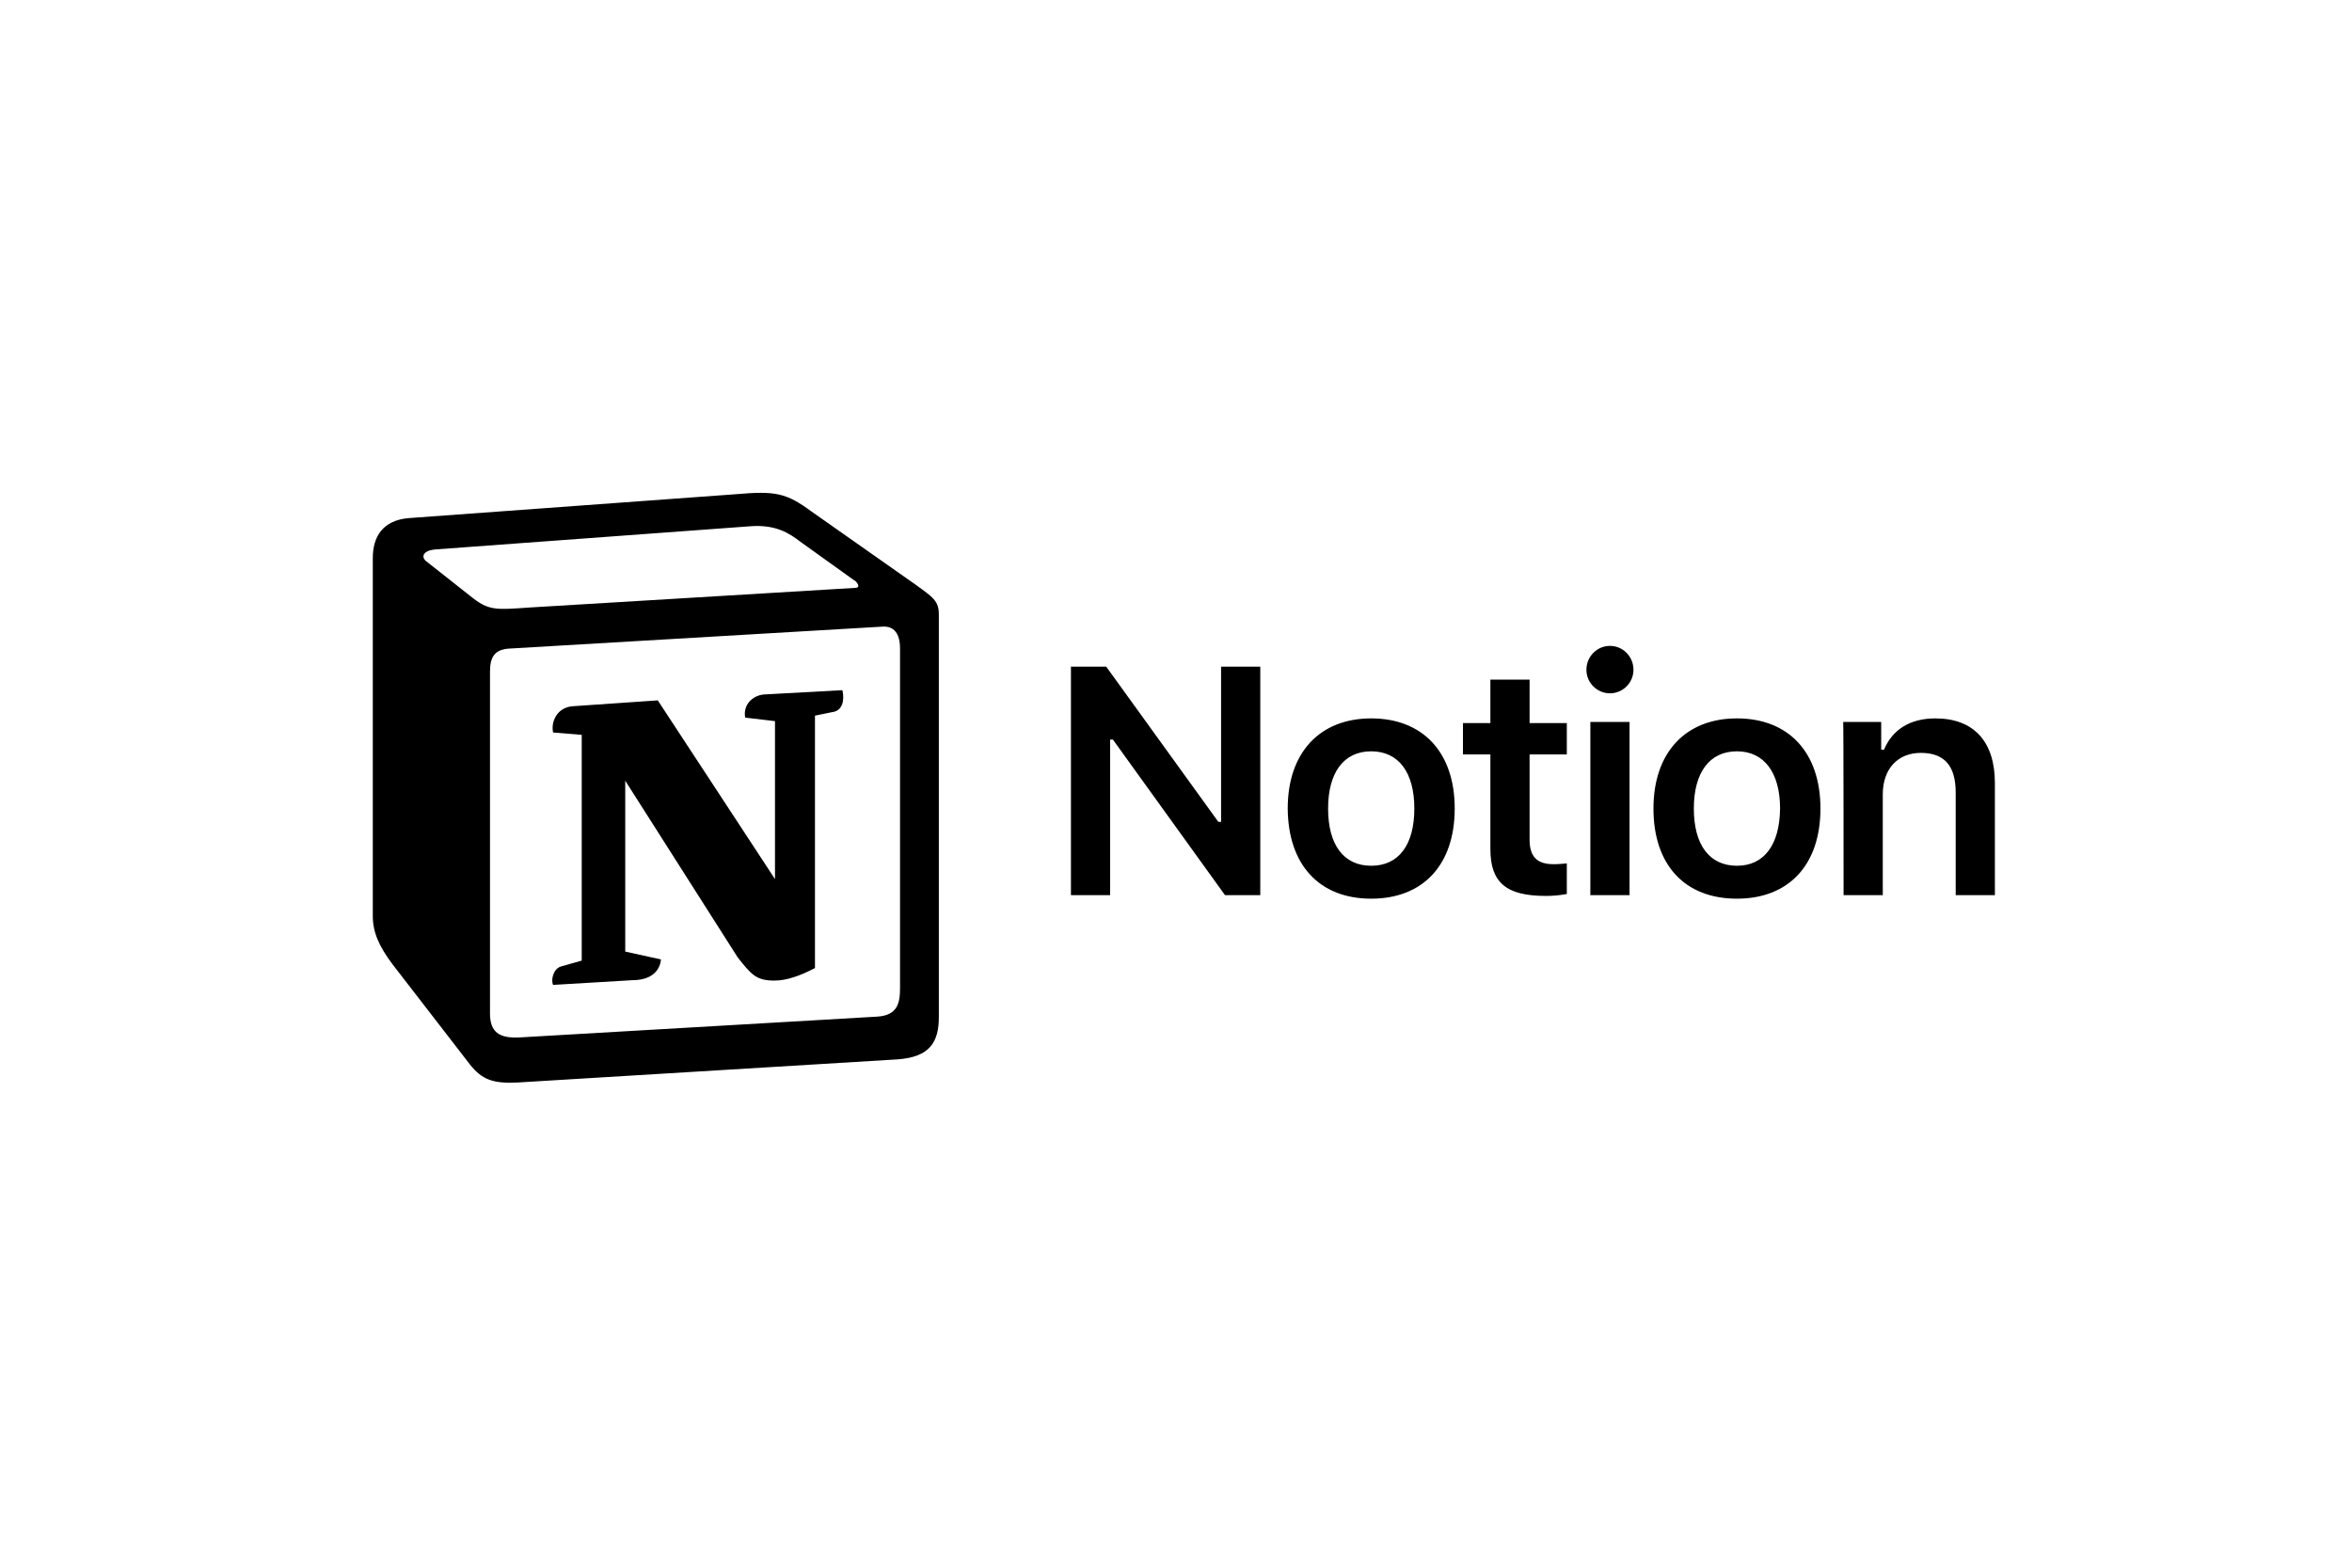
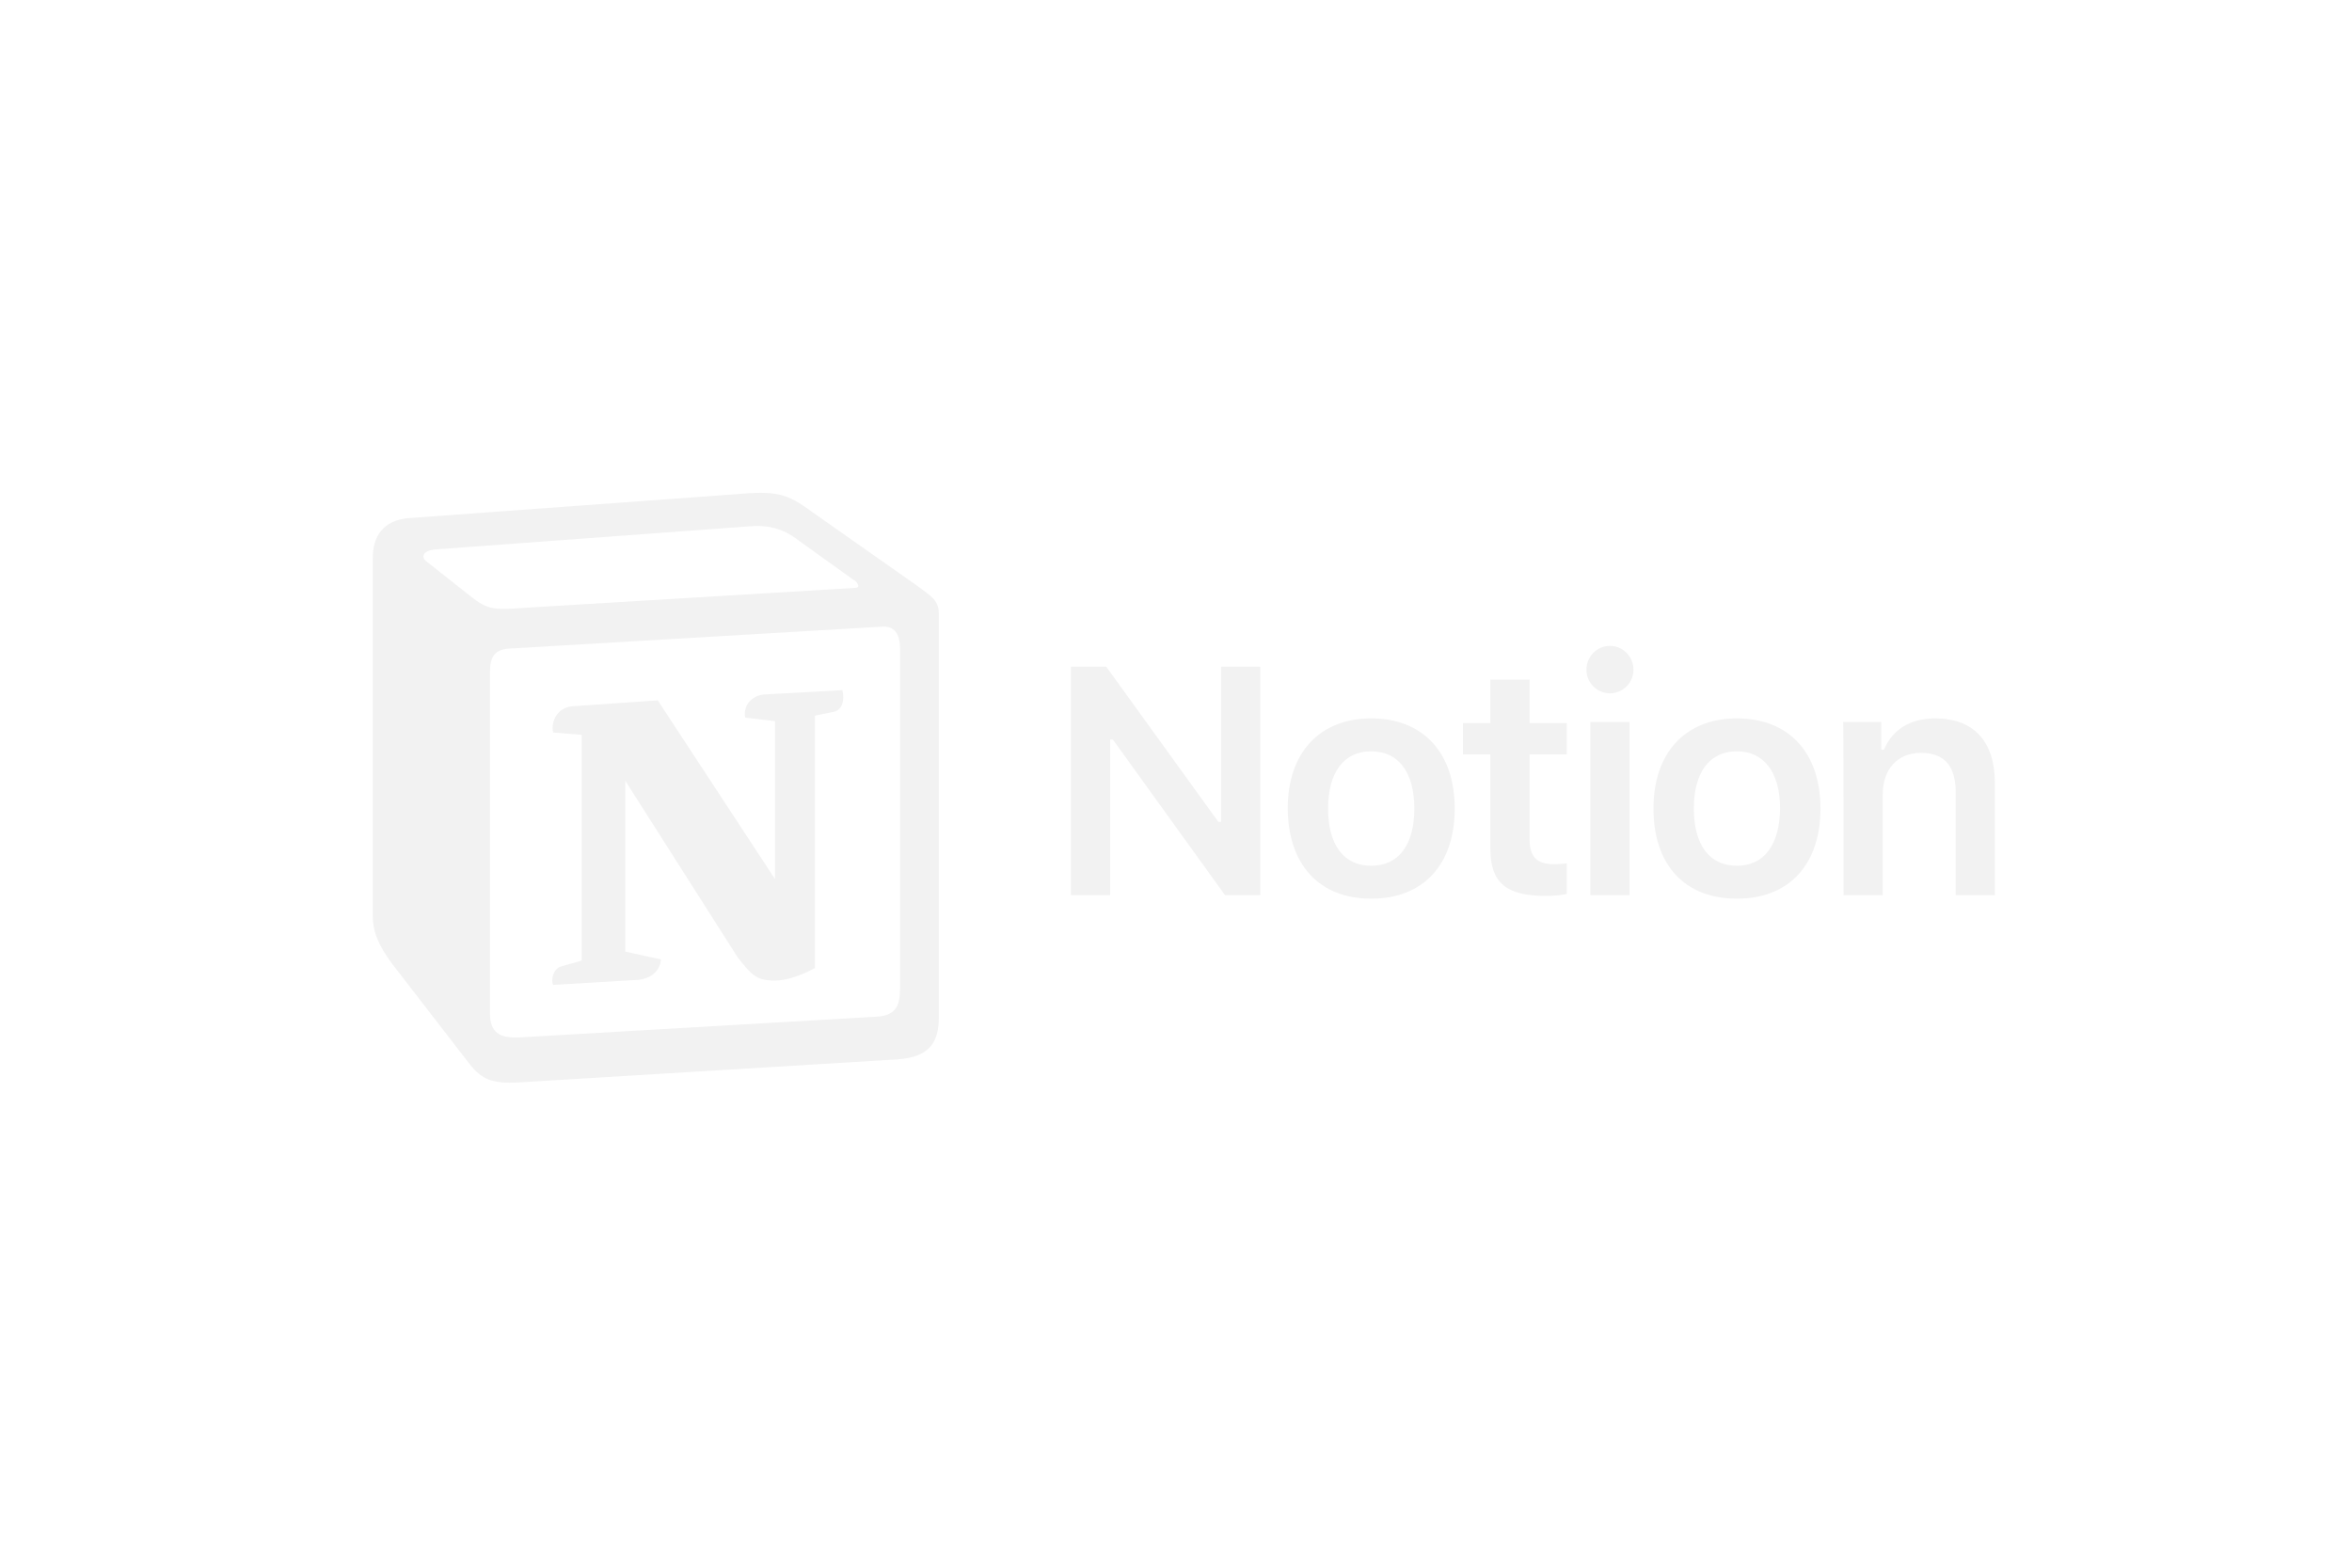
- <svg xmlns="http://www.w3.org/2000/svg" version="1.0" id="katman_1" x="0px" y="0px" viewBox="0 0 600 400" style="enable-background:new 0 0 600 400;" xml:space="preserve">
+ <svg xmlns="http://www.w3.org/2000/svg" version="1.0" id="katman_1" x="0px" y="0px" viewBox="0 0 600 400" style="enable-background:new 0 0 600 400; fill: #F2F2F2;" xml:space="preserve">
  <style type="text/css">
	.st0{fill-rule:evenodd;clip-rule:evenodd;}
</style>
  <path d="M283.2,228.4v-39.7h0.7l28.6,39.7h9v-58.3h-10v39.6h-0.7l-28.6-39.6h-9v58.3L283.2,228.4L283.2,228.4z M349.8,229.3  c13.2,0,21.3-8.6,21.3-23c0-14.3-8.1-23-21.3-23c-13.1,0-21.3,8.7-21.3,23C328.6,220.7,336.6,229.3,349.8,229.3z M349.8,220.9  c-7,0-11-5.3-11-14.6c0-9.2,4-14.6,11-14.6c7,0,11,5.4,11,14.6C360.8,215.6,356.8,220.9,349.8,220.9z M380.2,173.4v11.1h-7v8h7v24.1  c0,8.6,4,12,14.2,12c1.9,0,3.8-0.2,5.3-0.5v-7.8c-1.2,0.1-2,0.2-3.4,0.2c-4.2,0-6.1-1.9-6.1-6.3v-21.7h9.5v-8h-9.5v-11.1  L380.2,173.4L380.2,173.4z M405.7,228.4h10v-44.2h-10V228.4z M410.7,176.9c3.3,0,6-2.7,6-6c0-3.4-2.7-6.1-6-6.1c-3.3,0-6,2.7-6,6.1  C404.7,174.2,407.4,176.9,410.7,176.9L410.7,176.9z M443.1,229.3c13.2,0,21.3-8.6,21.3-23c0-14.3-8.1-23-21.3-23  c-13.1,0-21.3,8.7-21.3,23C421.8,220.7,429.8,229.3,443.1,229.3z M443.1,220.9c-7,0-11-5.3-11-14.6c0-9.2,4-14.6,11-14.6  c6.9,0,11,5.4,11,14.6C454,215.6,450,220.9,443.1,220.9z M470.3,228.4h10v-25.7c0-6.5,3.8-10.6,9.7-10.6c6.1,0,8.9,3.4,8.9,10.1  v26.2h10v-28.6c0-10.6-5.4-16.5-15.2-16.5c-6.6,0-11,3-13.1,8h-0.7v-7.1h-9.7C470.3,184.2,470.3,228.4,470.3,228.4z" />
  <g>
    <path class="st0" d="M120,152.1c4.7,3.8,6.4,3.5,15.2,2.9l82.9-5c1.8,0,0.3-1.8-0.3-2l-13.8-9.9c-2.6-2-6.2-4.4-12.9-3.8l-80.2,5.9   c-2.9,0.3-3.5,1.8-2.3,2.9L120,152.1z M125,171.4v87.2c0,4.7,2.3,6.4,7.6,6.1l91.1-5.3c5.3-0.3,5.9-3.5,5.9-7.3v-86.6   c0-3.8-1.5-5.9-4.7-5.6l-95.2,5.6C126.2,165.8,125,167.6,125,171.4L125,171.4z M214.9,176.1c0.6,2.6,0,5.3-2.6,5.6l-4.4,0.9v64.4   c-3.8,2-7.3,3.2-10.3,3.2c-4.7,0-5.9-1.5-9.4-5.9l-28.7-45.1v43.6l9.1,2c0,0,0,5.3-7.3,5.3l-20.2,1.2c-0.6-1.2,0-4.1,2-4.7l5.3-1.5   v-57.6l-7.3-0.6c-0.6-2.6,0.9-6.4,5-6.7l21.7-1.5l29.9,45.6V184l-7.6-0.9c-0.6-3.2,1.8-5.6,4.7-5.9L214.9,176.1z M104.2,132.2   l83.5-6.1c10.2-0.9,12.9-0.3,19.3,4.4l26.6,18.7c4.4,3.2,5.9,4.1,5.9,7.6v102.7c0,6.4-2.3,10.2-10.5,10.8l-96.9,5.9   c-6.2,0.3-9.1-0.6-12.3-4.7L100.1,246c-3.5-4.7-5-8.2-5-12.3v-91.3C95.1,137.1,97.5,132.8,104.2,132.2z" />
  </g>
</svg>
